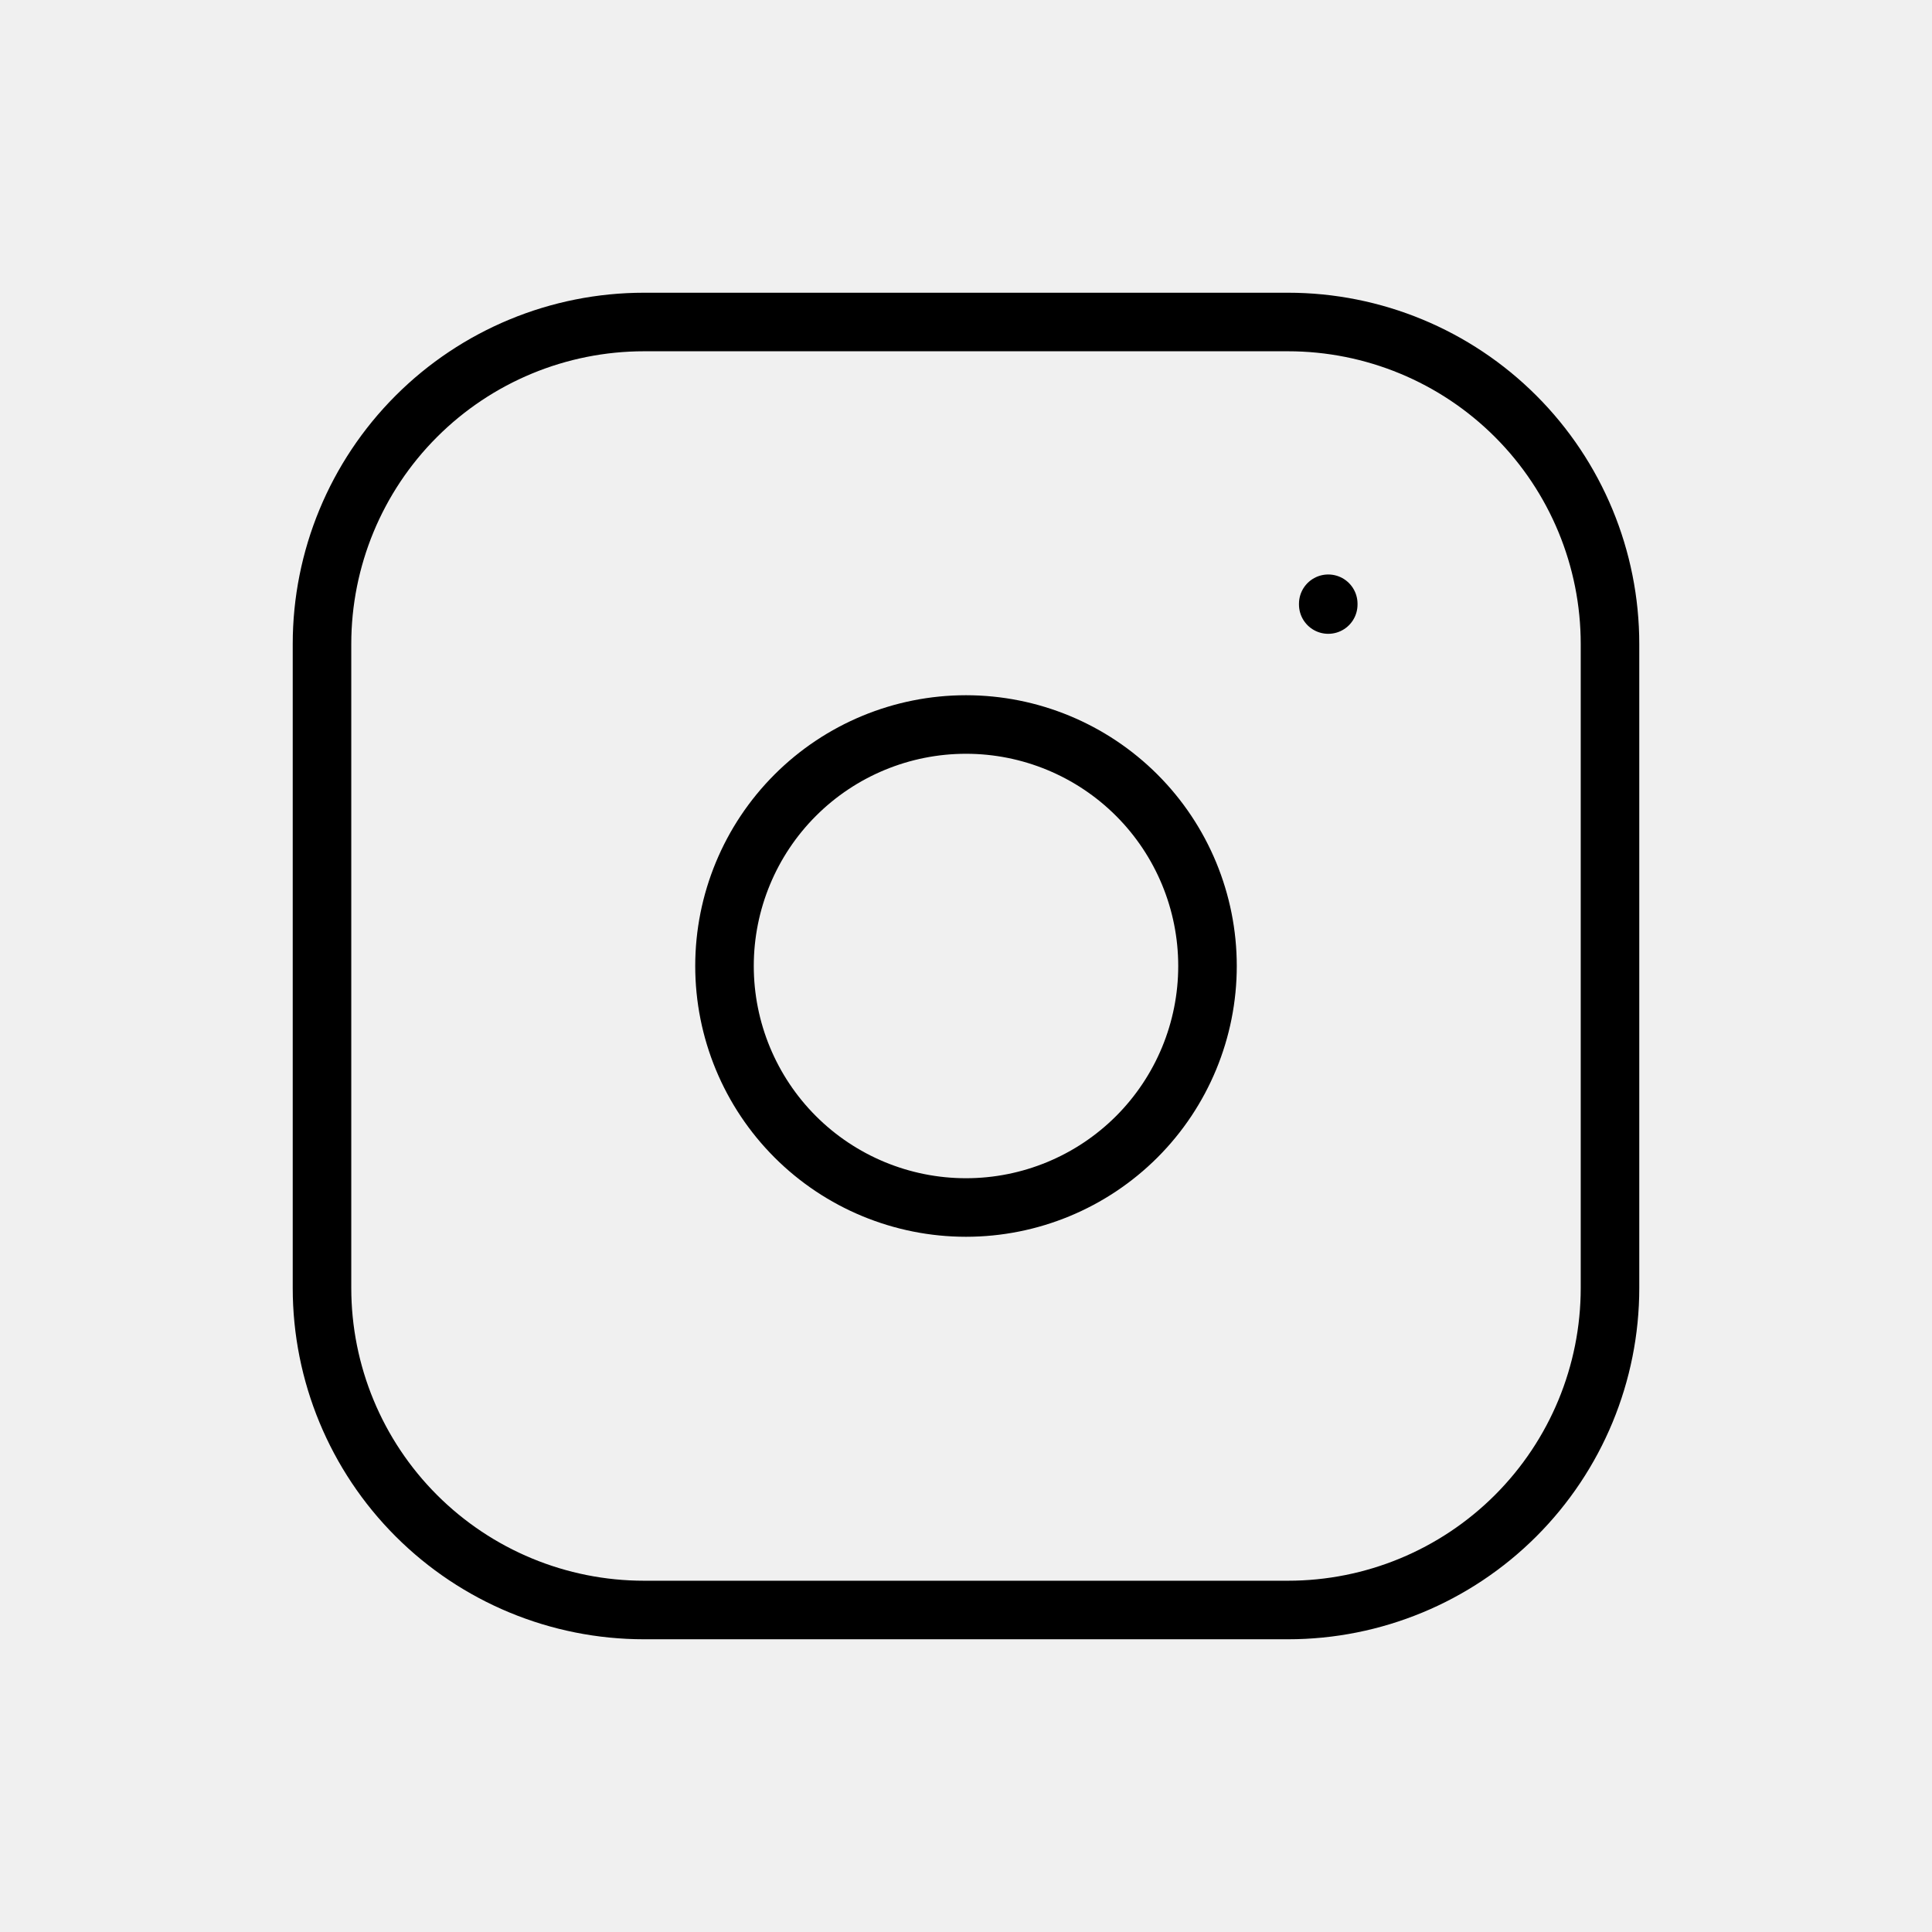
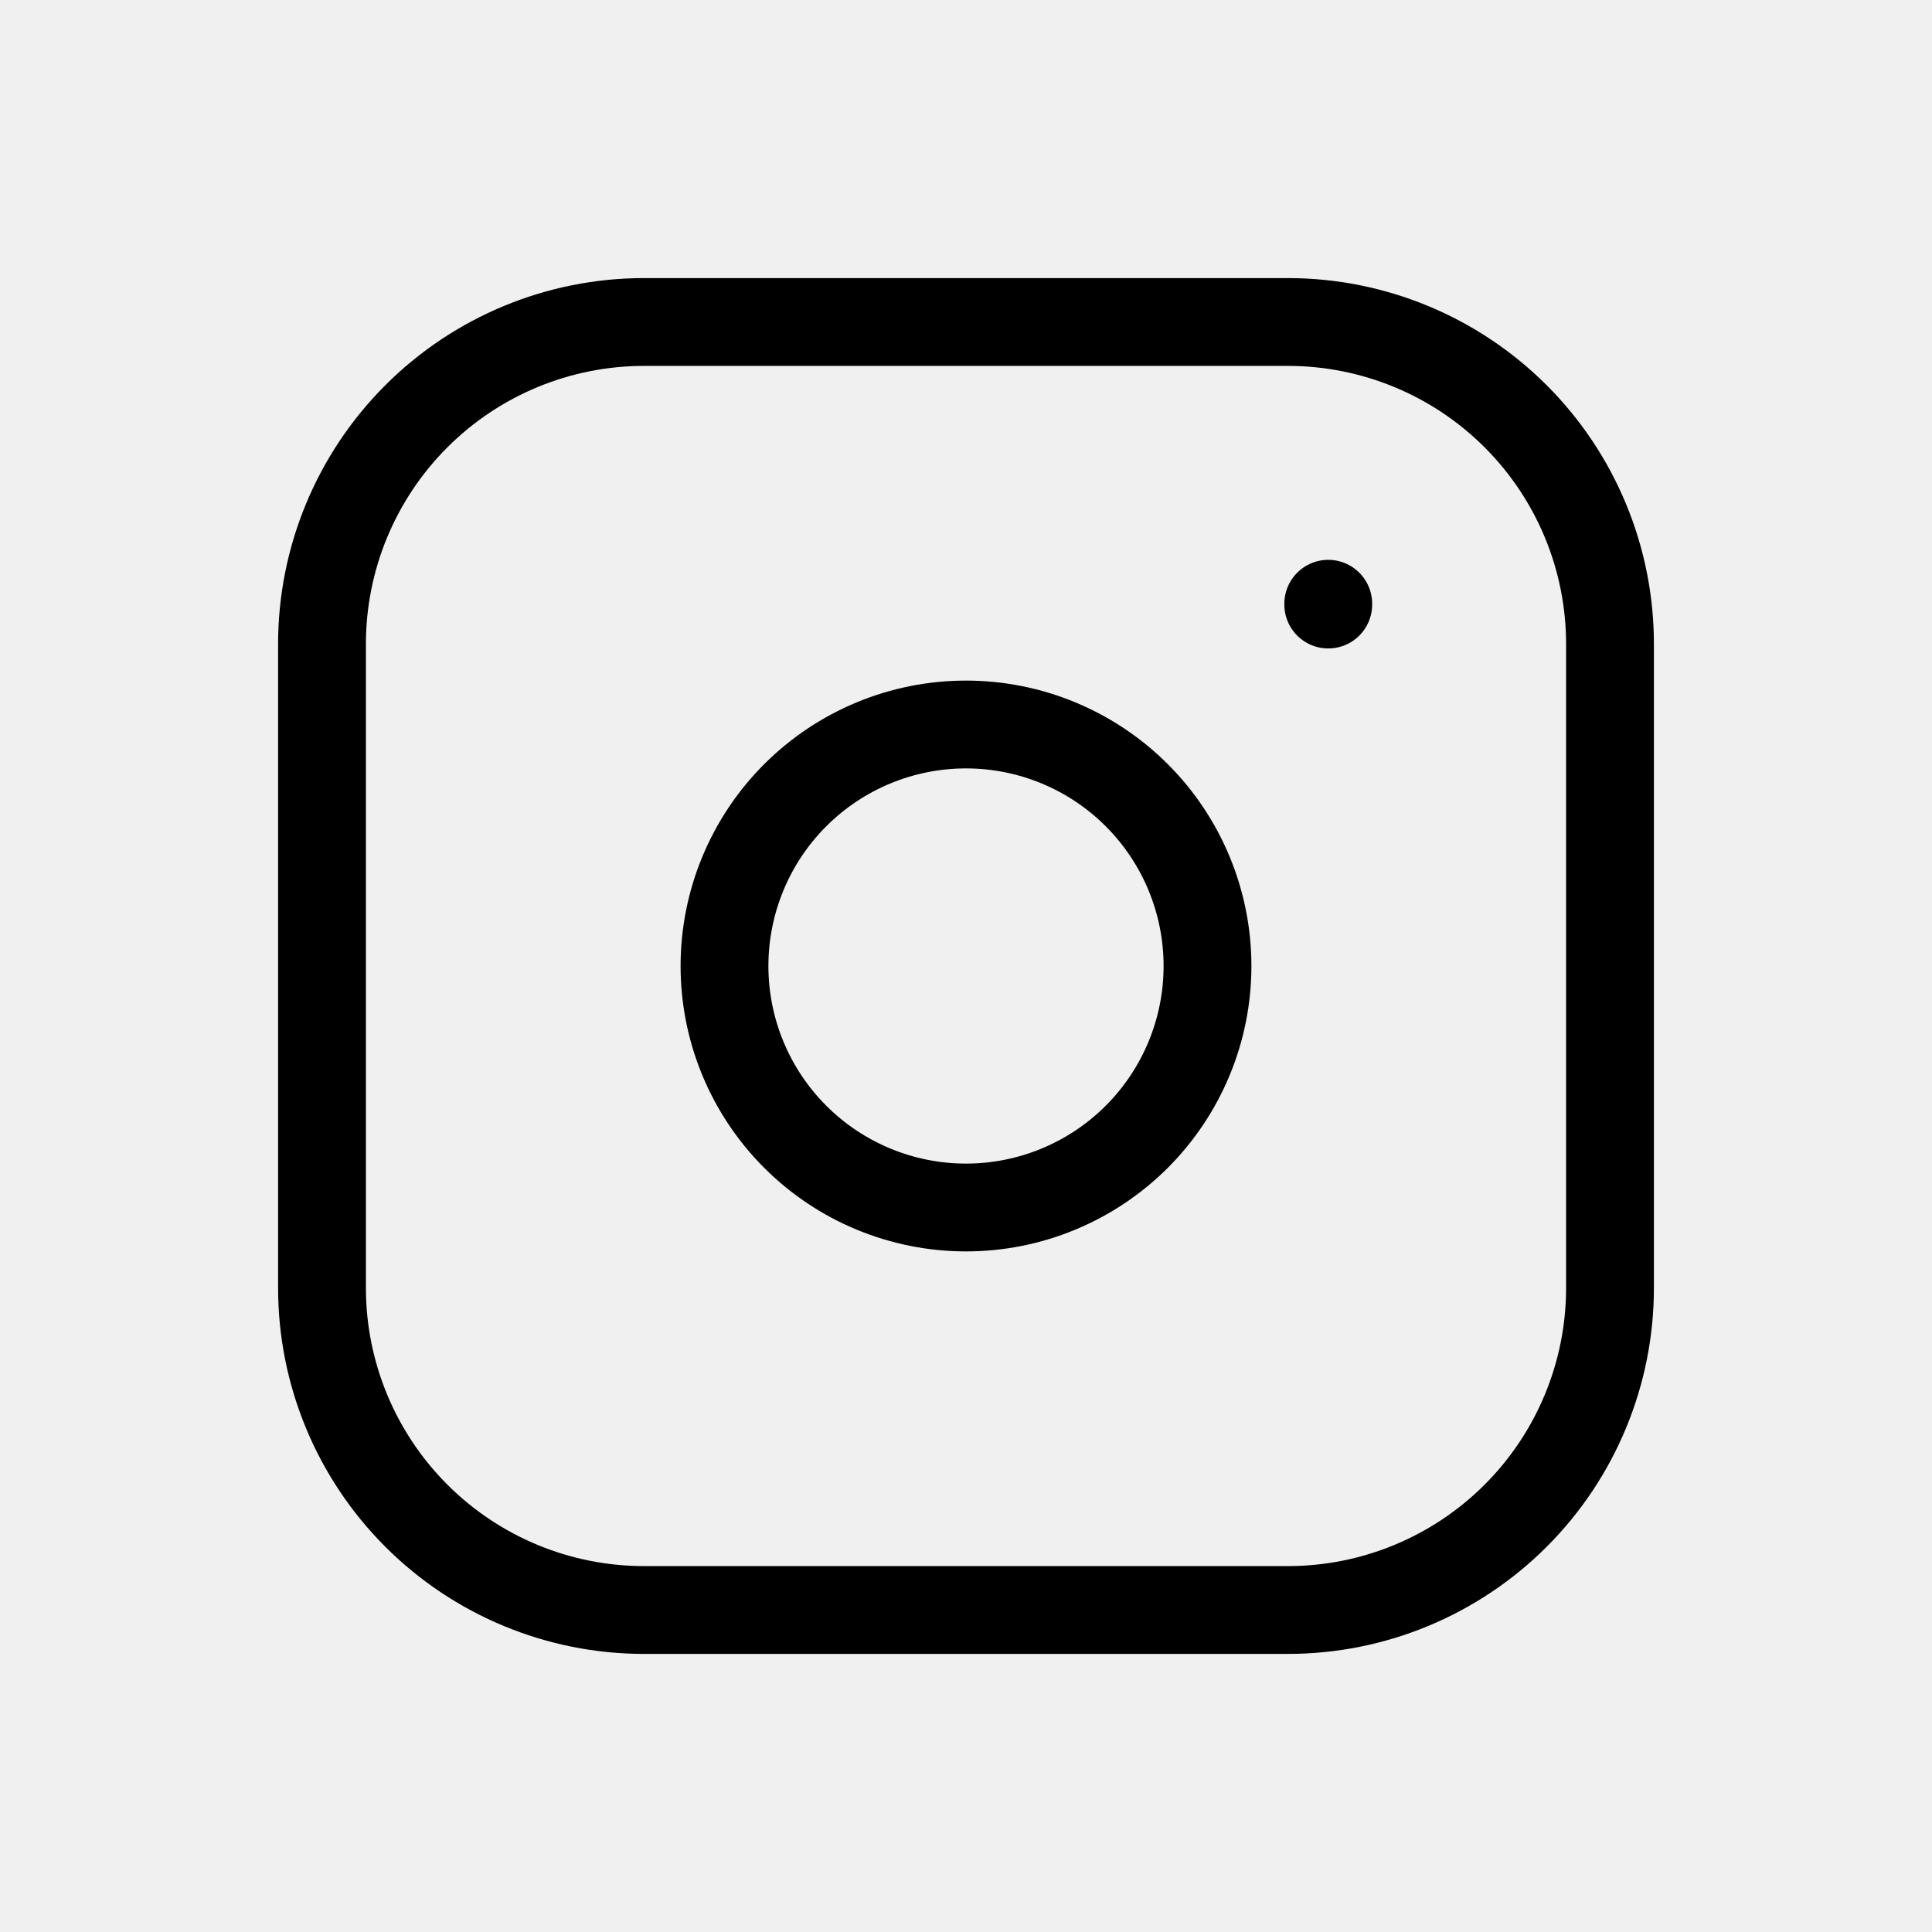
<svg xmlns="http://www.w3.org/2000/svg" width="66" height="66" viewBox="0 0 66 66" fill="none">
  <g clip-path="url(#clip0_597_8)">
-     <path d="M11 22C11 19.083 12.159 16.285 14.222 14.222C16.285 12.159 19.083 11 22 11H44C46.917 11 49.715 12.159 51.778 14.222C53.841 16.285 55 19.083 55 22V44C55 46.917 53.841 49.715 51.778 51.778C49.715 53.841 46.917 55 44 55H22C19.083 55 16.285 53.841 14.222 51.778C12.159 49.715 11 46.917 11 44V22Z" stroke="black" stroke-width="2" stroke-linecap="round" stroke-linejoin="round" />
-     <path d="M24.75 33C24.75 35.188 25.619 37.286 27.166 38.834C28.713 40.381 30.812 41.25 33 41.25C35.188 41.25 37.286 40.381 38.834 38.834C40.381 37.286 41.25 35.188 41.25 33C41.25 30.812 40.381 28.713 38.834 27.166C37.286 25.619 35.188 24.75 33 24.75C30.812 24.75 28.713 25.619 27.166 27.166C25.619 28.713 24.75 30.812 24.75 33Z" stroke="black" stroke-width="2" stroke-linecap="round" stroke-linejoin="round" />
-     <path d="M45.375 20.625V20.652" stroke="black" stroke-width="2" stroke-linecap="round" stroke-linejoin="round" />
+     <path d="M11 22C11 19.083 12.159 16.285 14.222 14.222C16.285 12.159 19.083 11 22 11H44C46.917 11 49.715 12.159 51.778 14.222C53.841 16.285 55 19.083 55 22V44C55 46.917 53.841 49.715 51.778 51.778C49.715 53.841 46.917 55 44 55H22C19.083 55 16.285 53.841 14.222 51.778C12.159 49.715 11 46.917 11 44V22Z" stroke="black" stroke-width="3" stroke-linecap="round" stroke-linejoin="round" />
+     <path d="M24.75 33C24.75 35.188 25.619 37.286 27.166 38.834C28.713 40.381 30.812 41.25 33 41.25C35.188 41.25 37.286 40.381 38.834 38.834C40.381 37.286 41.25 35.188 41.25 33C41.25 30.812 40.381 28.713 38.834 27.166C37.286 25.619 35.188 24.75 33 24.75C30.812 24.75 28.713 25.619 27.166 27.166C25.619 28.713 24.75 30.812 24.75 33Z" stroke="black" stroke-width="3" stroke-linecap="round" stroke-linejoin="round" />
+     <path d="M45.375 20.625V20.652" stroke="black" stroke-width="3" stroke-linecap="round" stroke-linejoin="round" />
  </g>
  <defs>
    <clipPath id="clip0_597_8">
      <rect width="66" height="66" fill="white" />
    </clipPath>
  </defs>
</svg>
